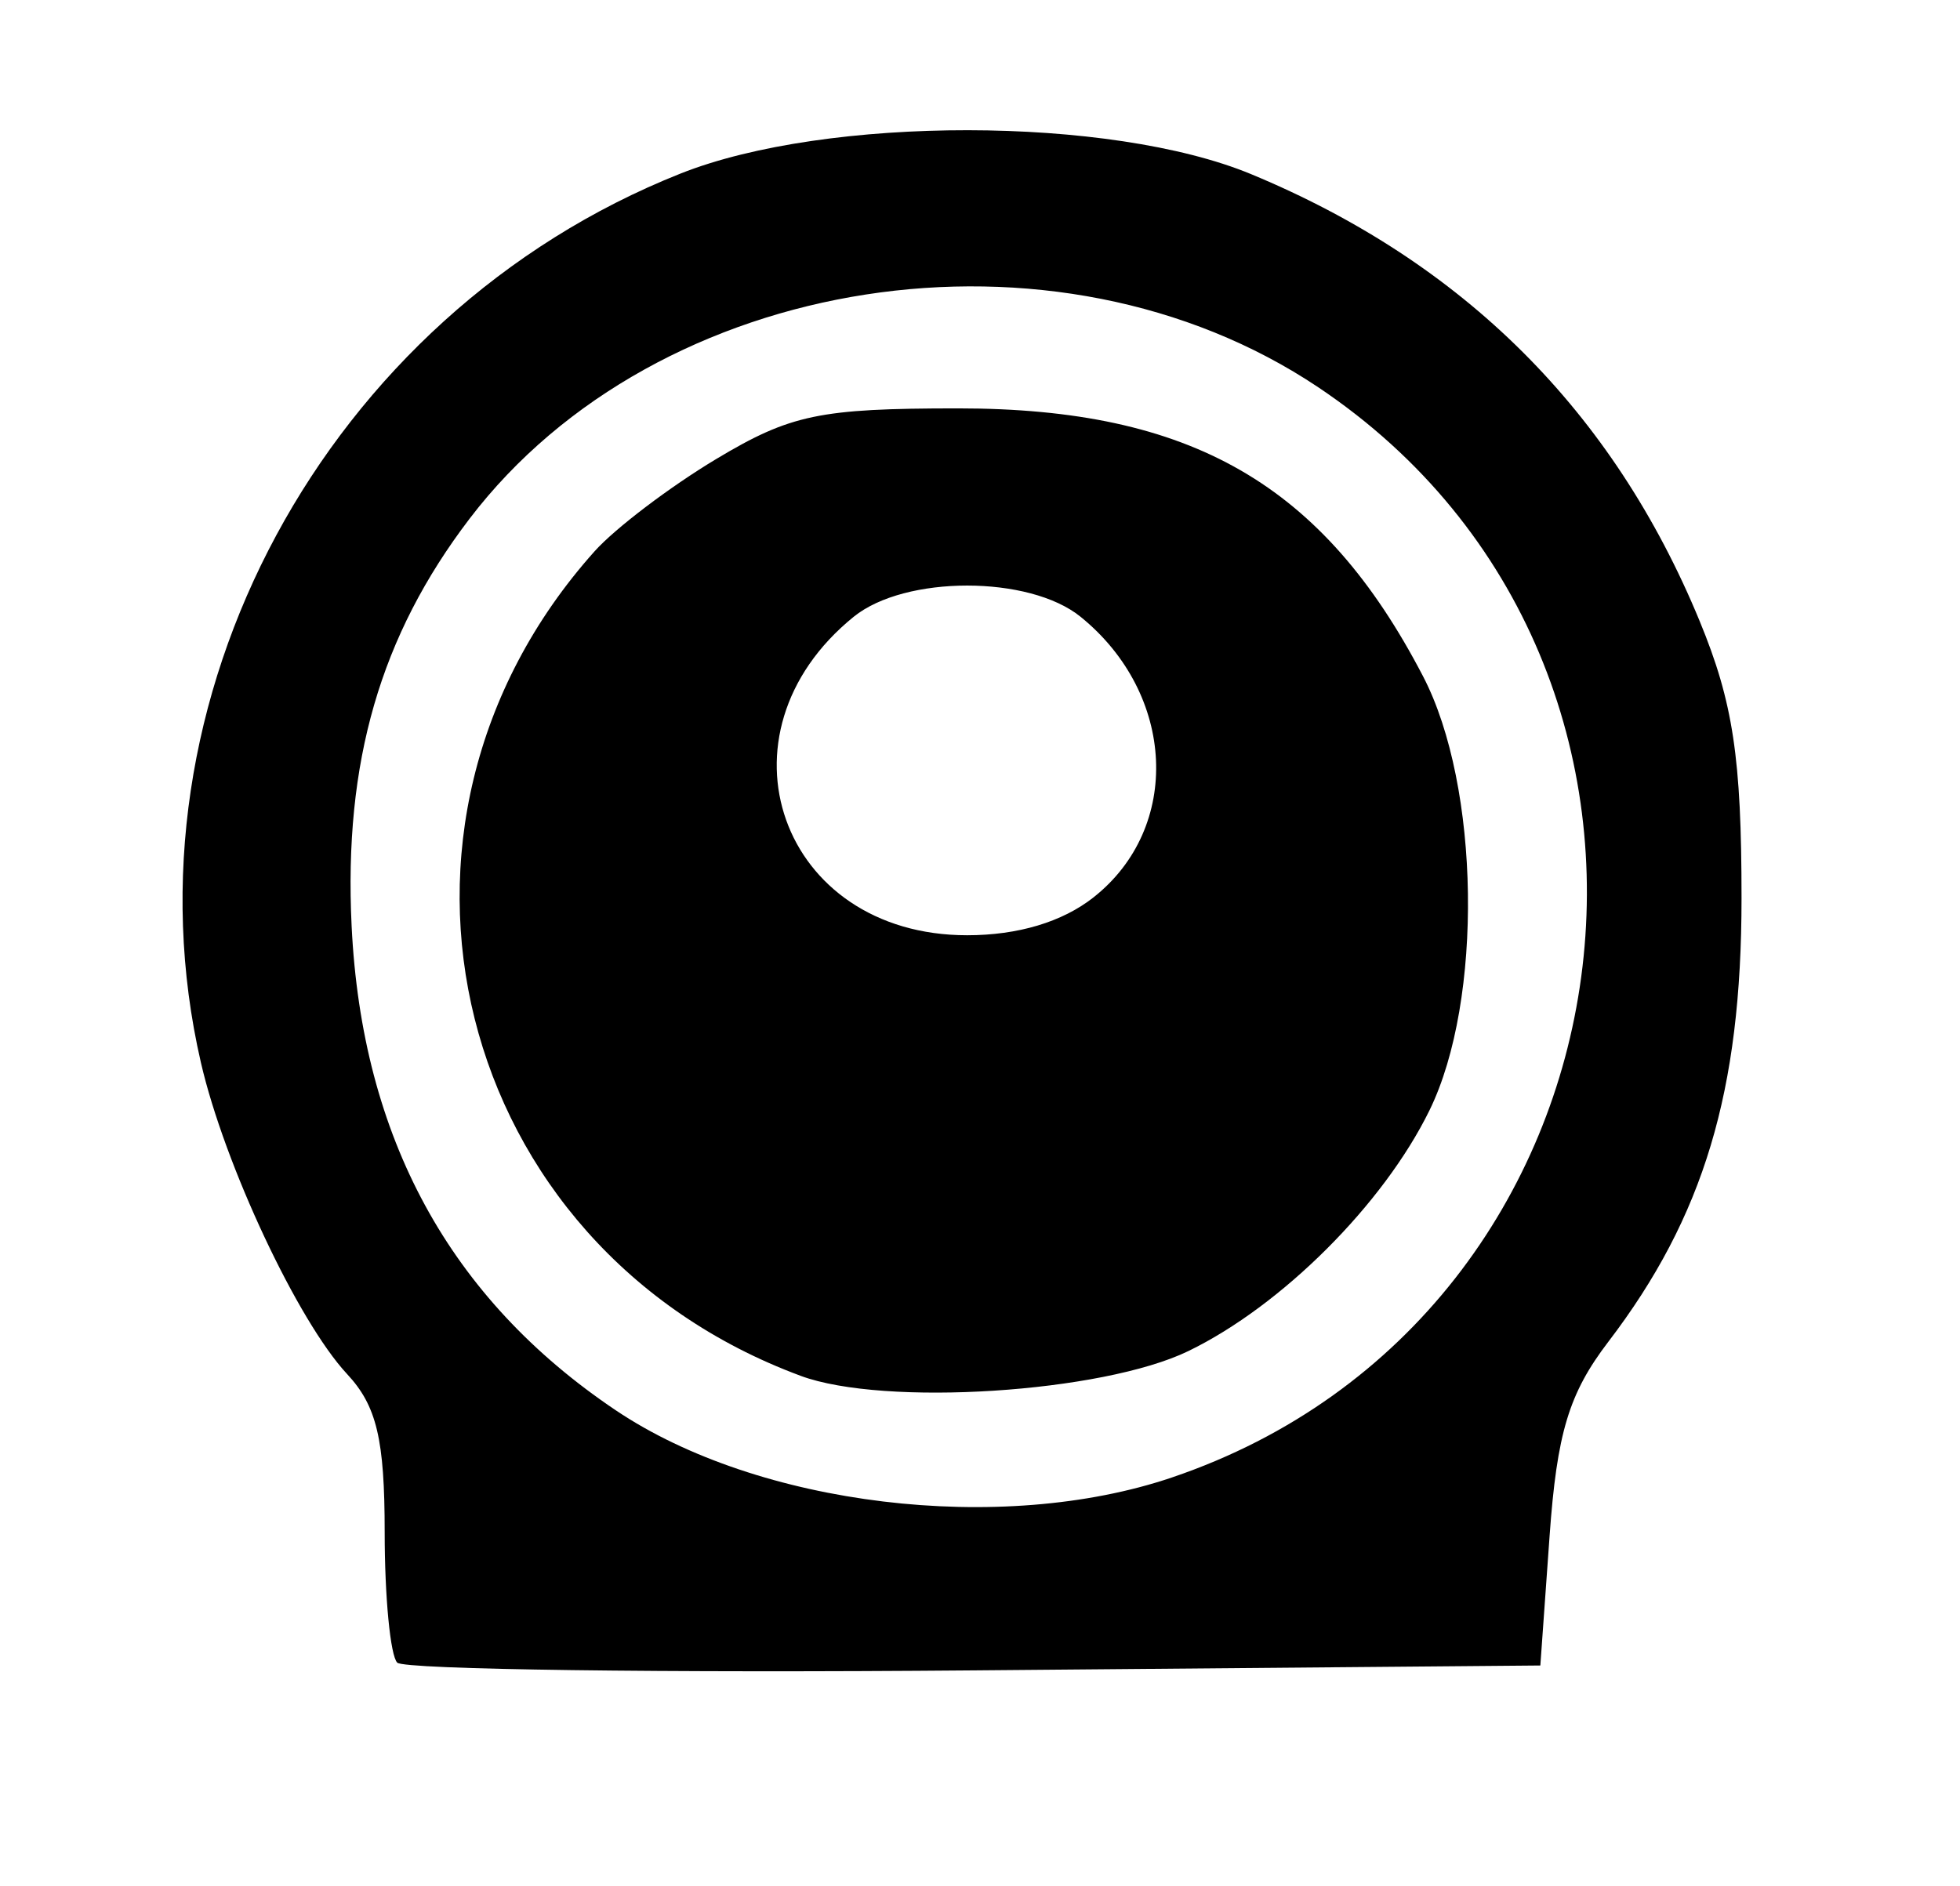
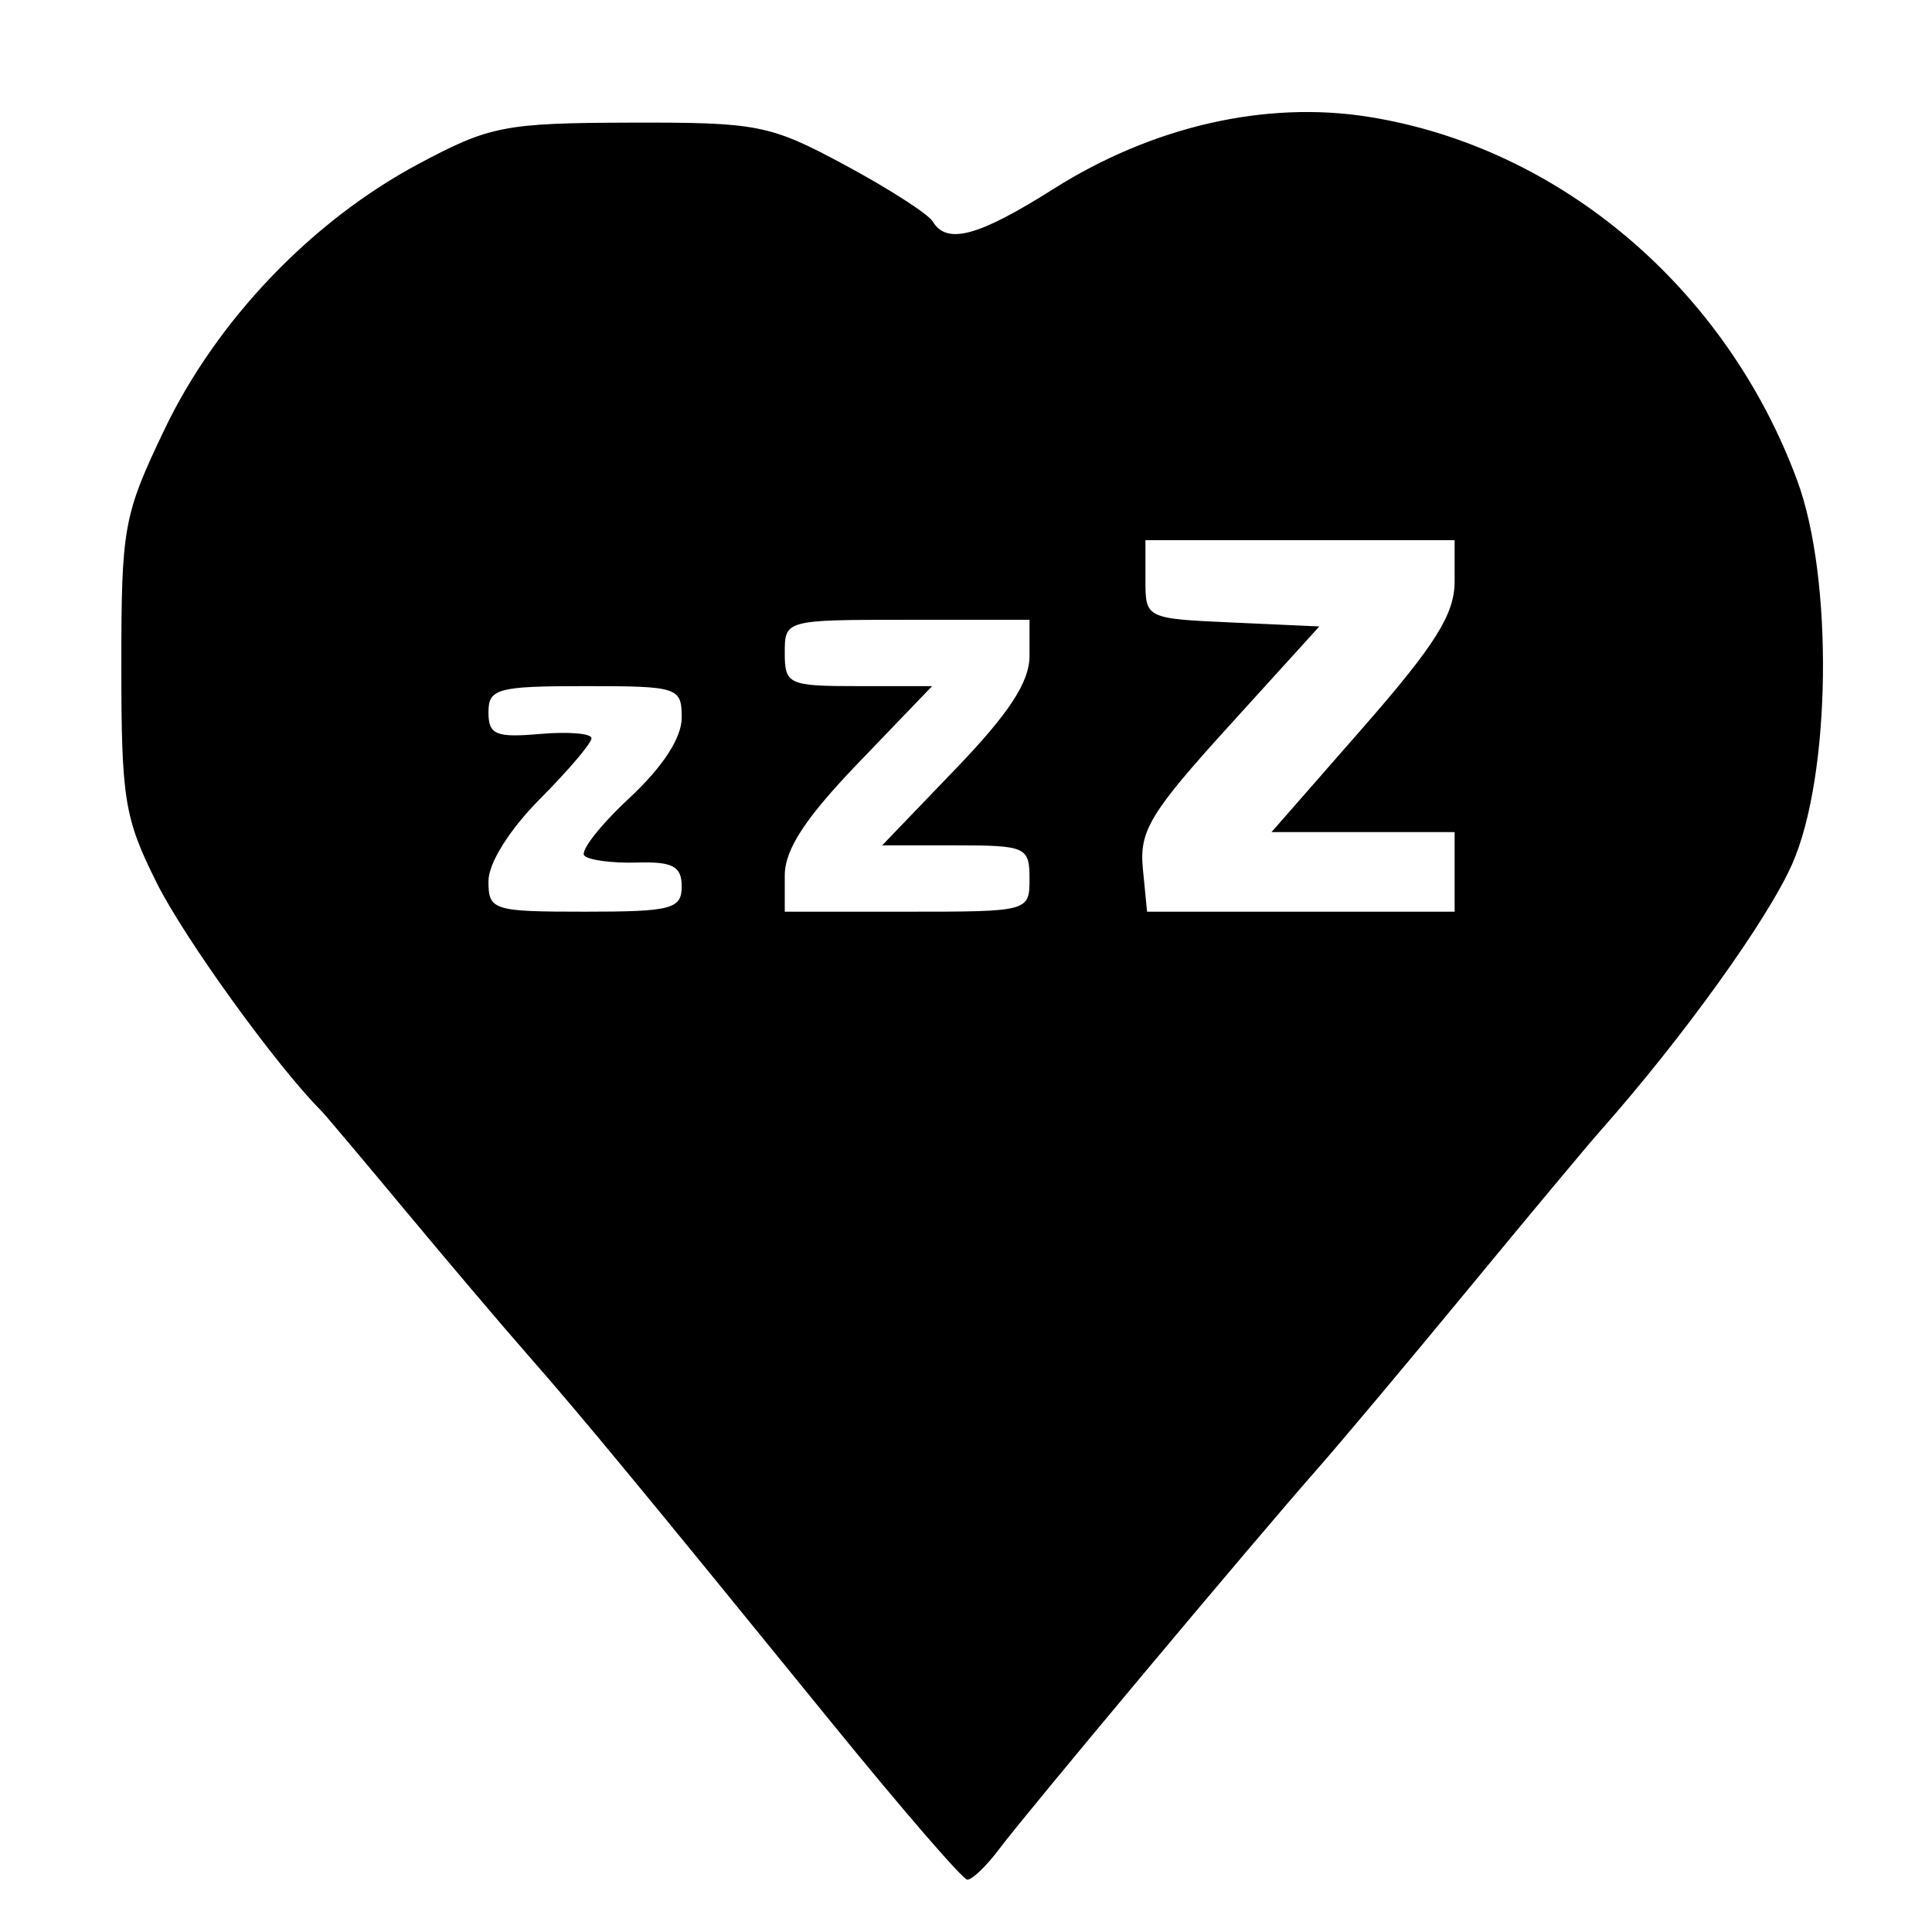
- <svg xmlns="http://www.w3.org/2000/svg" version="1.1" id="svg9" width="106" height="102" viewBox="0 0 106 102">
-   <defs id="defs13" />
-   <g id="g15">
-     <path style="fill:#000000" d="m 21.485,89.935 c -0.374,-0.374 -0.681,-3.55 -0.681,-7.056 0,-5.028 -0.43,-6.836 -2.034,-8.558 C 16.11,71.465 12.139,63.004 10.865,57.475 6.35,37.893 17.614,17.013 36.804,9.388 44.705,6.248 60.06,6.265 67.668,9.422 79.159,14.19 87.239,22.243 91.917,33.587 c 1.812,4.395 2.268,7.409 2.268,15 0,10.431 -2.043,17.232 -7.21,23.998 -2.126,2.784 -2.773,4.928 -3.171,10.5 l -0.5,7.002 -30.569,0.264 c -16.813,0.145 -30.876,-0.042 -31.25,-0.417 z M 63.376,79.918 C 89.217,71.167 93.929,36.116 71.304,20.955 57.06,11.41 35.555,14.737 25.396,28.056 c -4.828,6.33 -6.81,13.173 -6.38,22.031 0.556,11.455 5.303,20.158 14.289,26.198 7.702,5.177 20.829,6.763 30.072,3.633 z M 43.304,74.42 C 24.49,67.457 18.81,44.736 32.155,29.821 c 1.115,-1.246 4.08,-3.495 6.588,-4.998 4.012,-2.403 5.584,-2.732 13.061,-2.734 12.626,-0.003 19.758,4.106 25.16,14.498 3.088,5.94 3.259,17.515 0.347,23.467 -2.486,5.079 -7.983,10.57 -13.041,13.025 -4.654,2.259 -16.45,3.014 -20.967,1.342 z M 59.132,48.544 c 4.795,-3.772 4.464,-11.006 -0.695,-15.184 -2.777,-2.249 -9.489,-2.249 -12.266,0 -7.832,6.344 -3.958,17.228 6.133,17.228 2.746,0 5.142,-0.717 6.828,-2.043 z" id="path117" />
+ <svg xmlns="http://www.w3.org/2000/svg" version="1.1" id="svg189" width="220" height="220" viewBox="0 0 220 220">
+   <defs id="defs193" />
+   <g id="g195">
+     <path style="fill:#000000;stroke-width:1.489" d="M 94.495,195.916 C 73.062,169.545 66.16,161.19 60.21,154.413 57.284,151.08 50.938,143.601 46.109,137.794 41.28,131.987 36.989,126.895 36.574,126.48 31.496,121.396 21.047,106.927 17.865,100.572 14.165,93.181 13.817,91.053 13.817,75.834 c 0,-15.828 0.243,-17.159 4.904,-26.91 5.931,-12.409 16.728,-23.718 28.835,-30.202 8.197,-4.39 9.859,-4.717 24.203,-4.757 14.546,-0.041 15.906,0.228 24.463,4.833 4.984,2.682 9.478,5.572 9.988,6.421 1.604,2.673 5.183,1.71 13.735,-3.695 11.305,-7.147 24.171,-10.09 35.916,-8.217 21.793,3.476 40.696,19.519 48.791,41.408 4.144,11.205 3.851,33.653 -0.57,43.667 -2.807,6.358 -12.475,19.807 -21.83,30.365 -1.472,1.662 -8.28,9.821 -15.128,18.13 -6.848,8.31 -14.55,17.488 -17.115,20.397 -7.1,8.048 -33.154,39.172 -36.2,43.242 -1.479,1.977 -3.129,3.562 -3.667,3.522 -0.538,-0.04 -7.579,-8.194 -15.647,-18.121 z M 77.626,100.944 c 0,-2.299 -1.016,-2.843 -5.089,-2.724 -2.799,0.082 -5.498,-0.273 -5.998,-0.788 -0.5,-0.515 1.79,-3.448 5.089,-6.517 3.826,-3.56 5.998,-6.885 5.998,-9.183 0,-3.474 -0.388,-3.601 -11.002,-3.601 -9.971,0 -11.002,0.279 -11.002,2.979 0,2.554 0.838,2.906 5.868,2.467 3.227,-0.282 5.868,-0.061 5.868,0.491 0,0.552 -2.64,3.659 -5.868,6.905 -3.48,3.5 -5.868,7.314 -5.868,9.372 0,3.312 0.504,3.471 11.002,3.471 9.833,0 11.002,-0.305 11.002,-2.872 z m 39.606,-0.905 c 0,-3.589 -0.419,-3.777 -8.389,-3.777 h -8.389 l 8.389,-8.731 c 6.075,-6.323 8.389,-9.865 8.389,-12.842 v -4.111 h -13.935 c -13.886,0 -13.935,0.014 -13.935,3.777 0,3.589 0.419,3.777 8.389,3.777 h 8.389 l -8.389,8.731 c -6.075,6.323 -8.389,9.865 -8.389,12.842 v 4.111 h 13.935 c 13.886,0 13.935,-0.014 13.935,-3.777 z m 48.407,-0.755 v -4.533 h -10.424 -10.424 l 10.424,-11.909 c 8.219,-9.39 10.424,-12.906 10.424,-16.619 V 61.513 H 148.036 130.433 v 4.464 c 0,4.459 0.011,4.464 9.901,4.91 l 9.901,0.447 -10.288,11.331 c -8.98,9.891 -10.227,11.956 -9.808,16.242 l 0.48,4.91 h 17.51 17.51 z" id="path217" />
  </g>
</svg>
